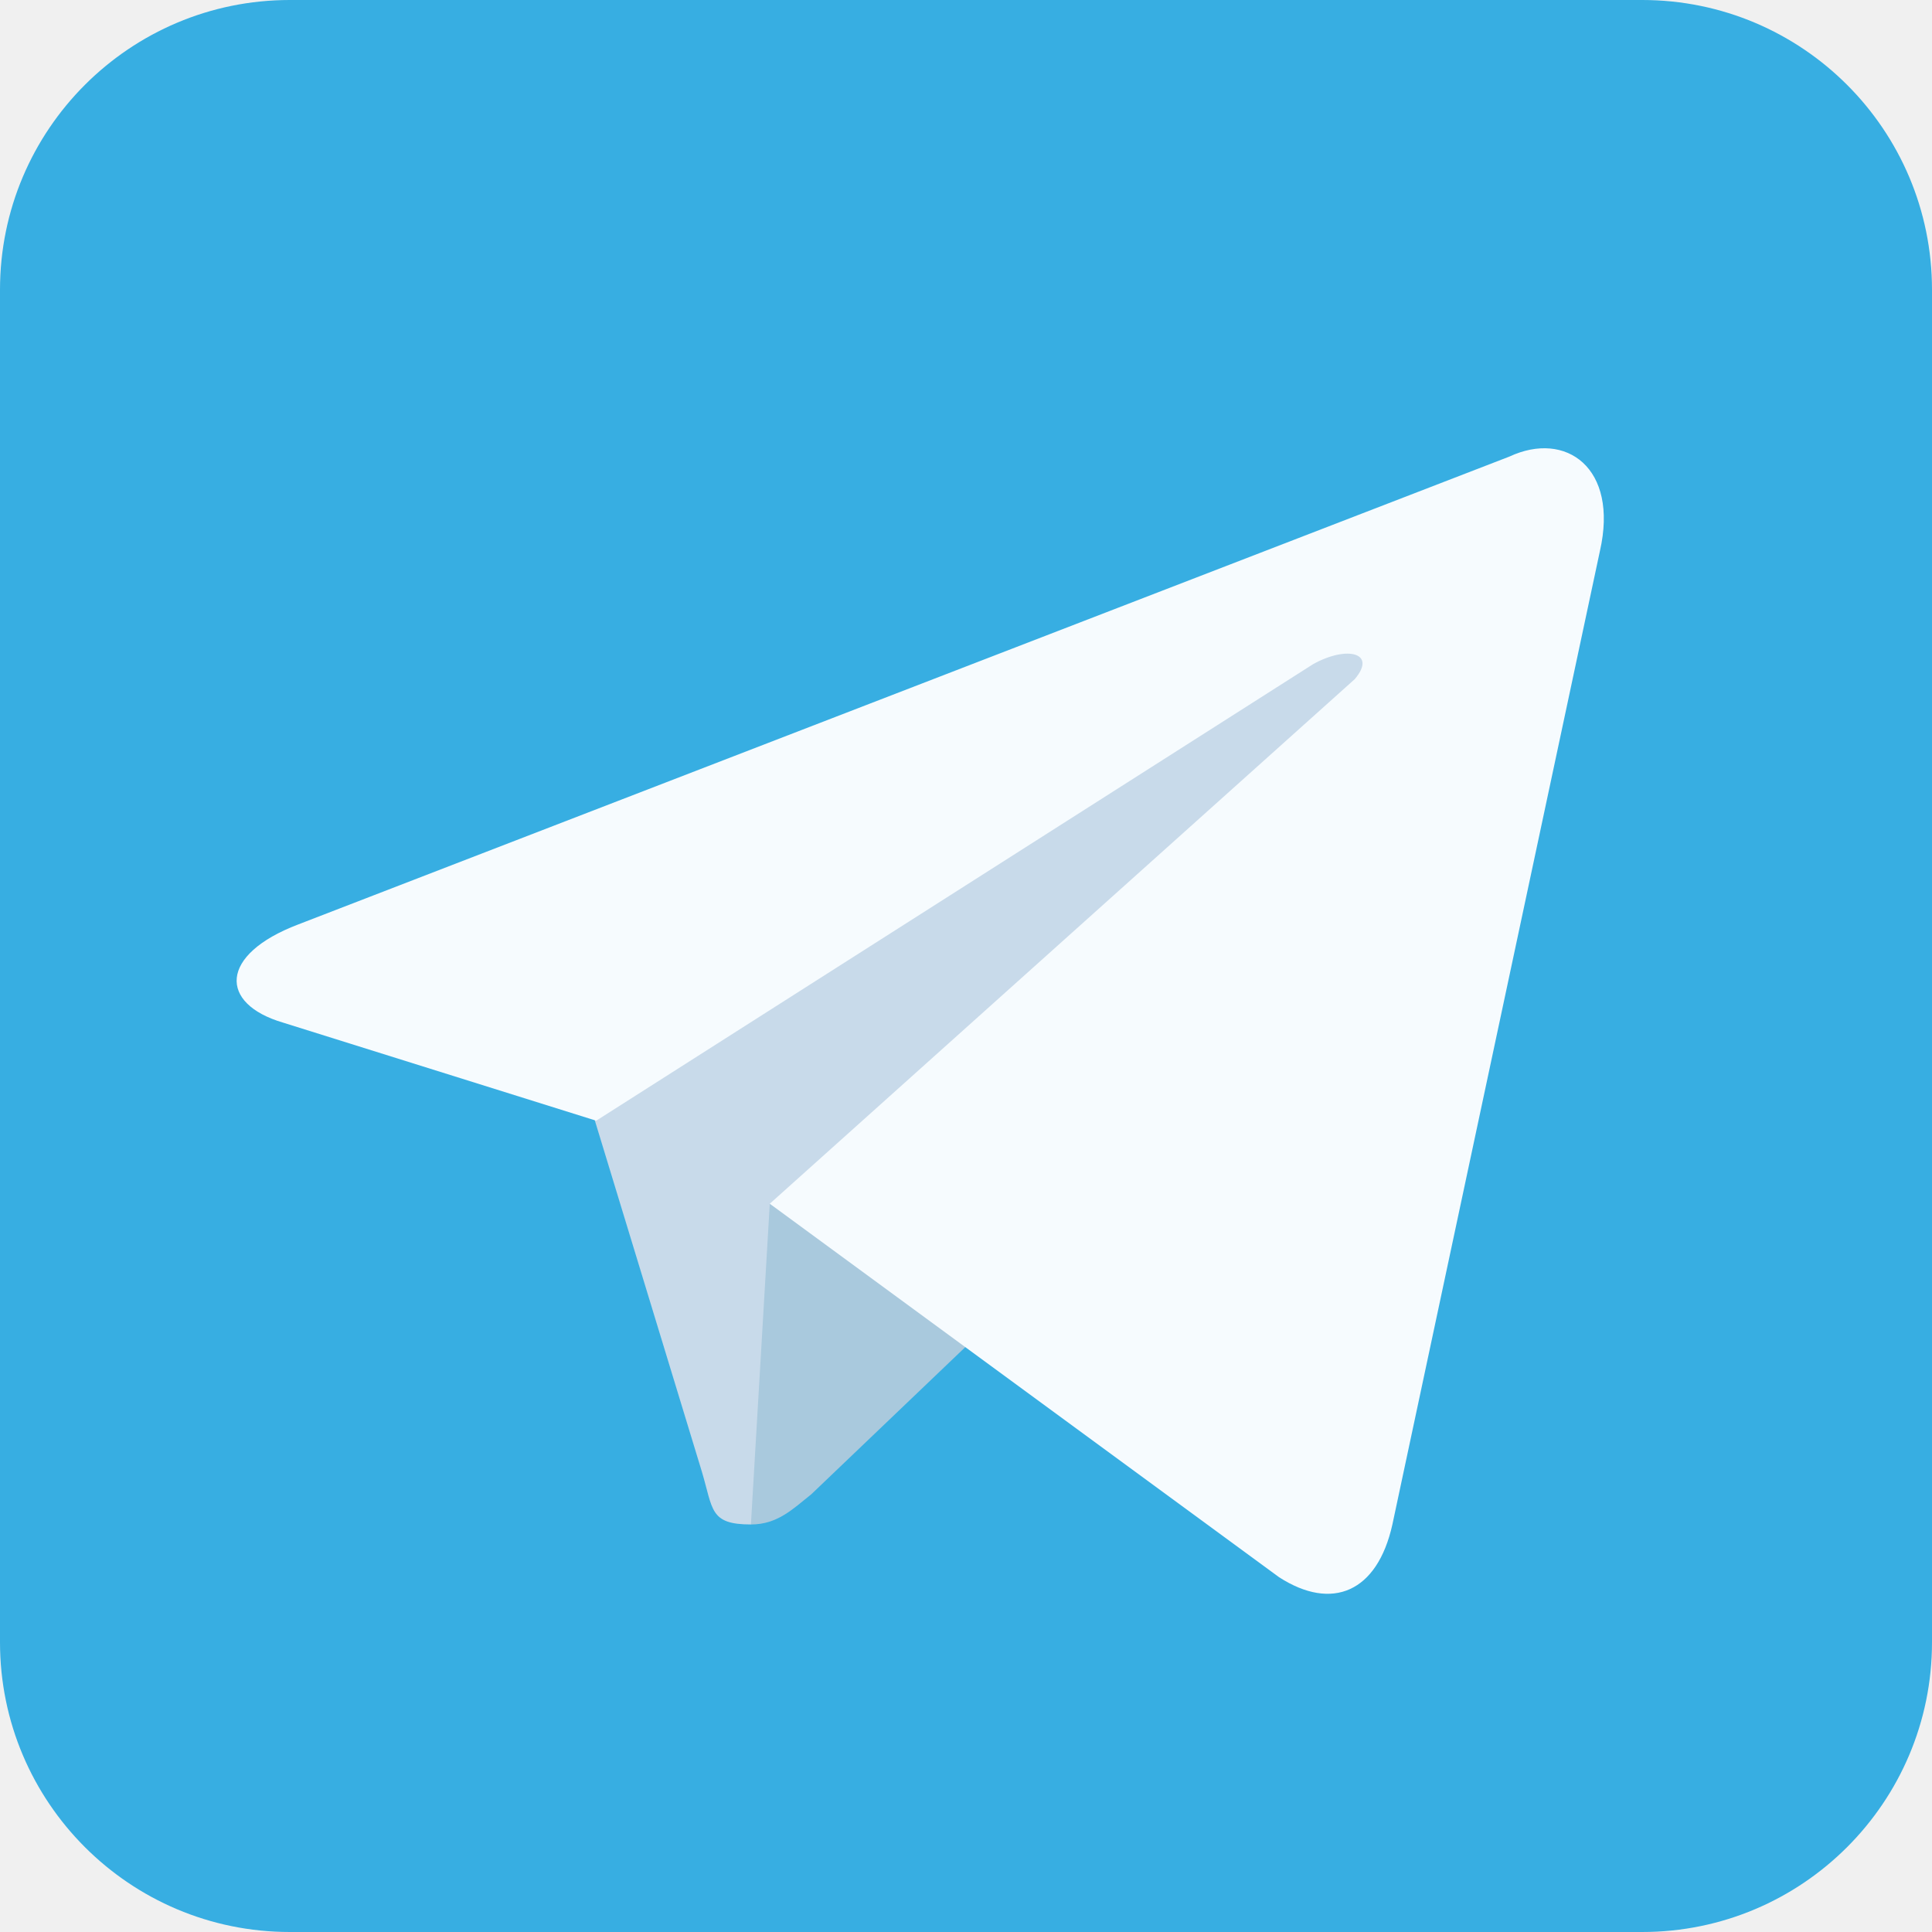
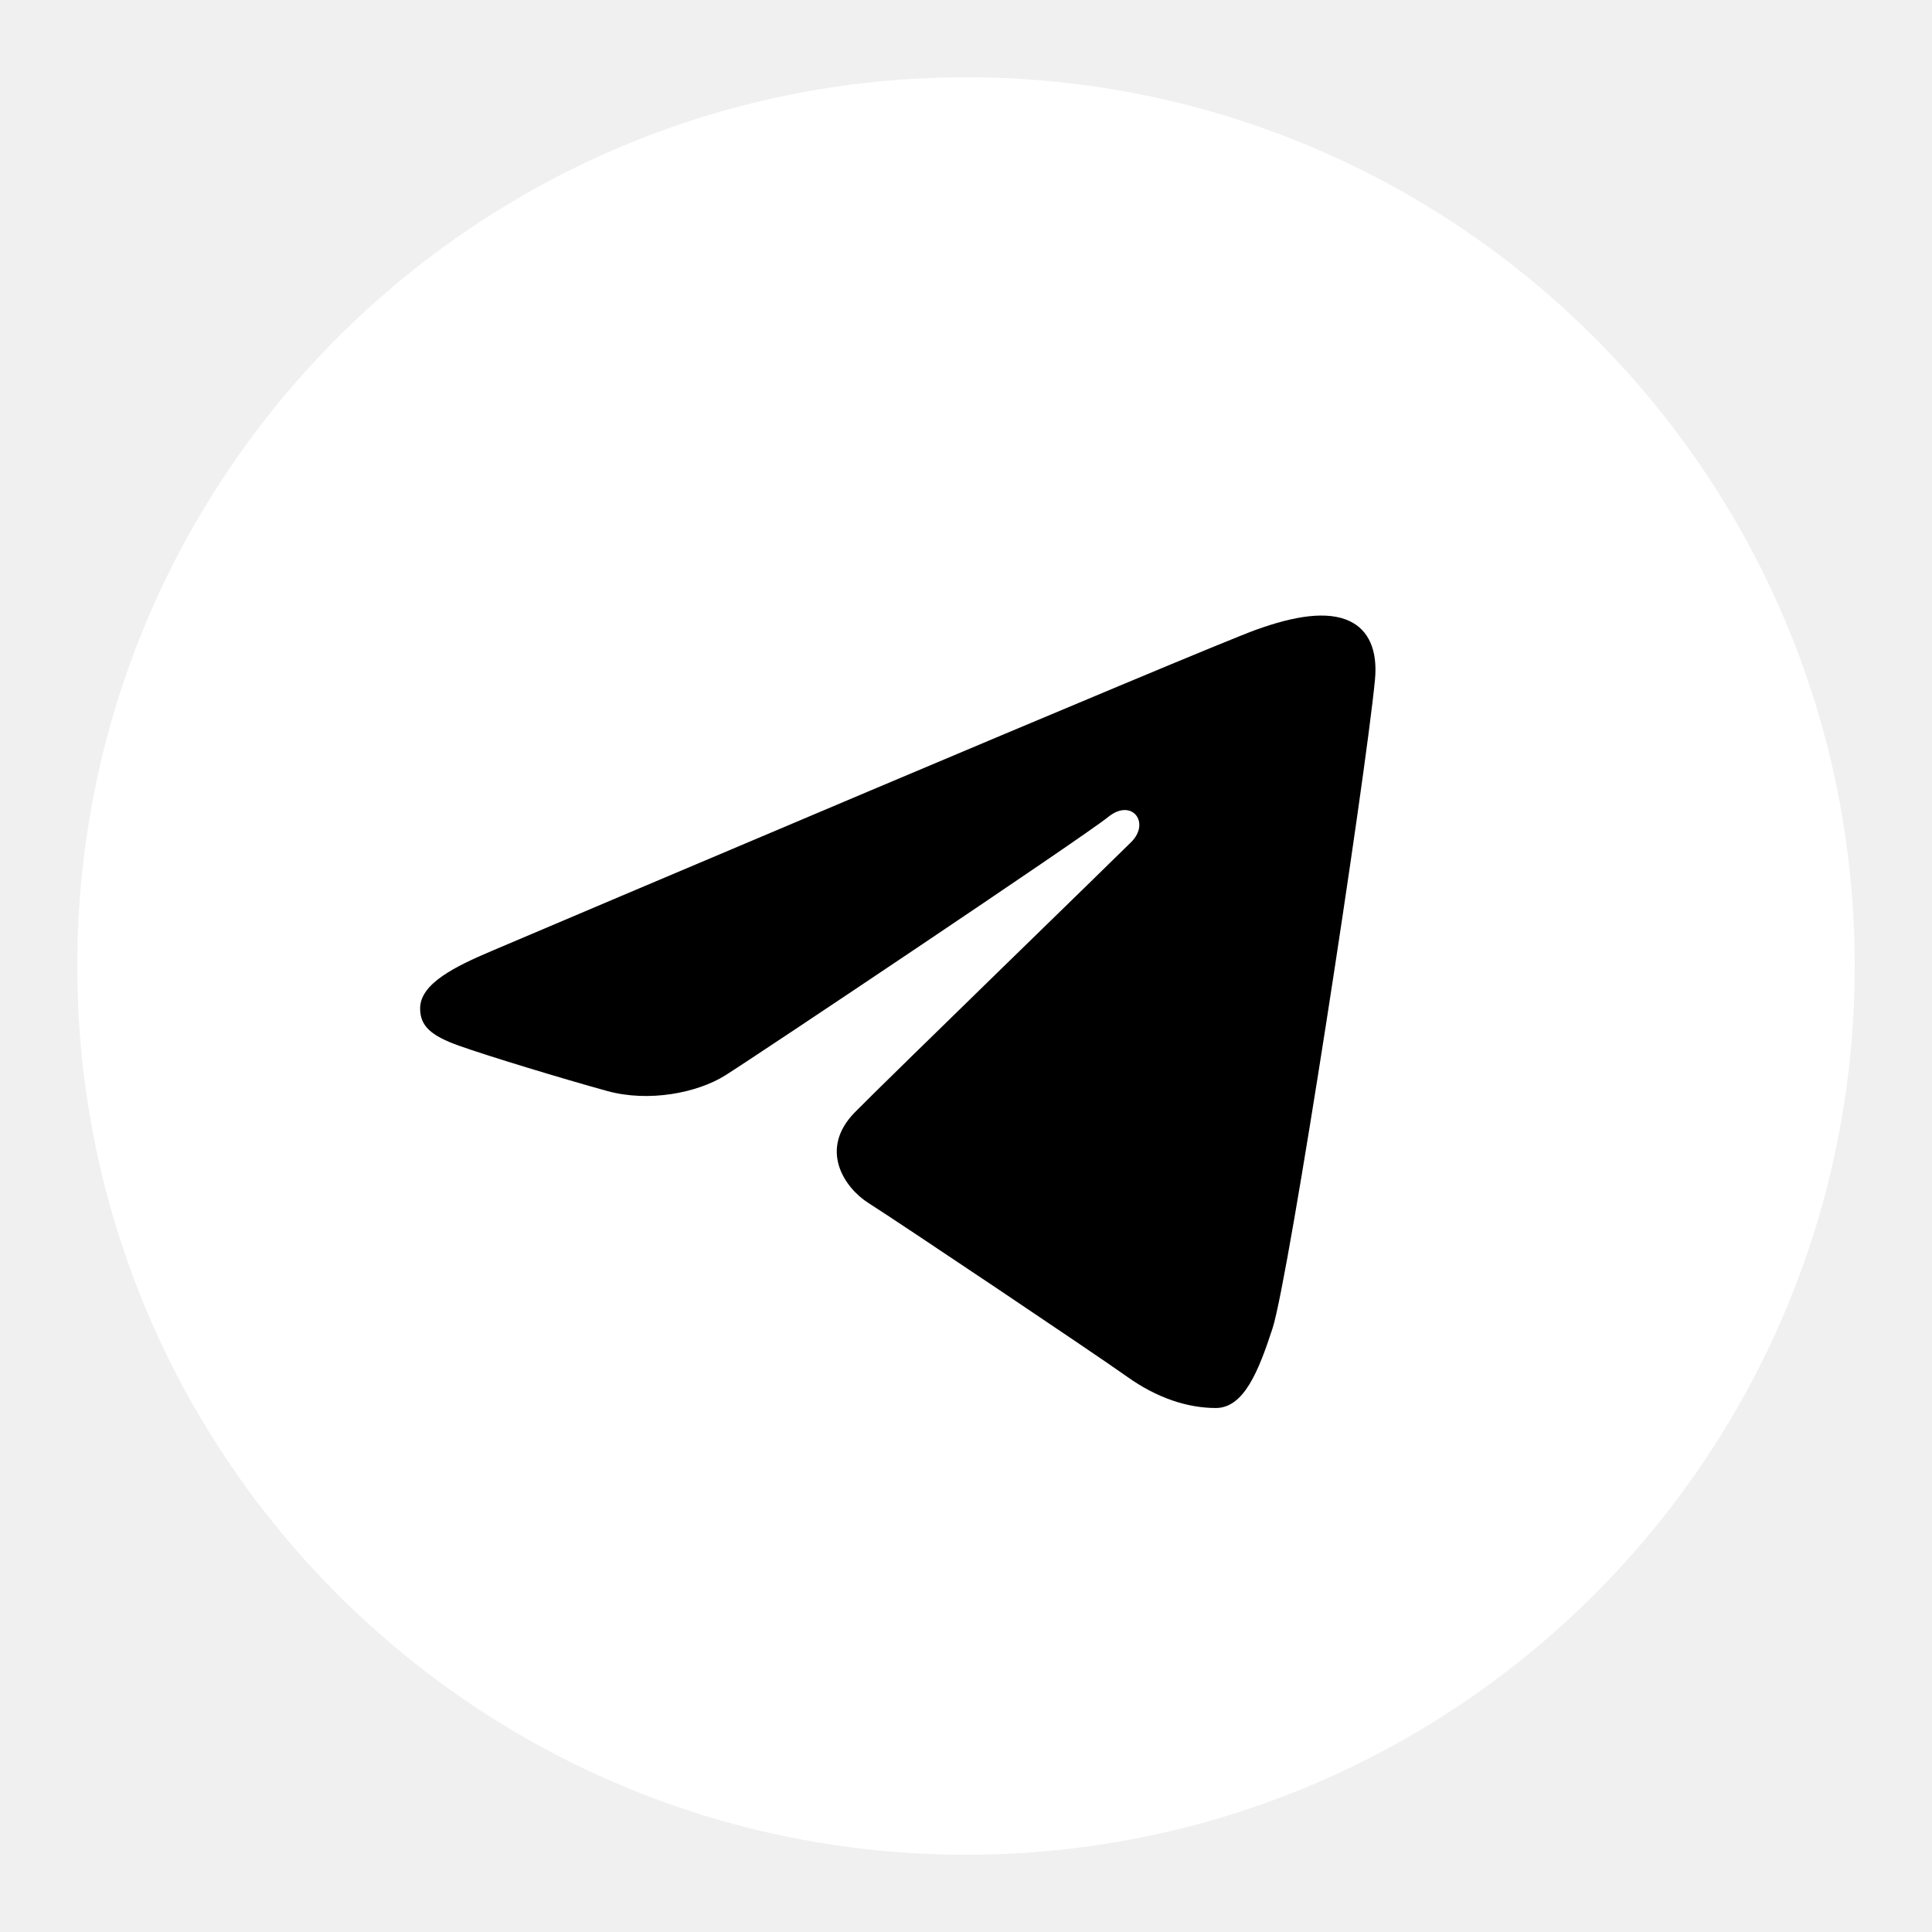
- <svg xmlns="http://www.w3.org/2000/svg" aria-label="Telegram" role="img" viewBox="0 0 512 512">
-   <rect width="512" height="512" rx="15%" fill="#37aee2" />
-   <path fill="#c8daea" d="M199 404c-11 0-10-4-13-14l-32-105 245-144" />
-   <path fill="#a9c9dd" d="M199 404c7 0 11-4 16-8l45-43-56-34" />
-   <path fill="#f6fbfe" d="M204 319l135 99c14 9 26 4 30-14l55-258c5-22-9-32-24-25L79 245c-21 8-21 21-4 26l83 26 190-121c9-5 17-3 11 4" />
+ <svg xmlns="http://www.w3.org/2000/svg" viewBox="0 0 50 50" width="50px" height="50px">
+   <path fill="white" d="M25,2c12.703,0,23,10.297,23,23S37.703,48,25,48S2,37.703,2,25S12.297,2,25,2z" />
+   <path d="M32.934,34.375 c0.423-1.298,2.405-14.234,2.65-16.783c0.074-0.772-0.17-1.285-0.648-1.514c-0.578-0.278-1.434-0.139-2.427,0.219 c-1.362,0.491-18.774,7.884-19.78,8.312c-0.954,0.405-1.856,0.847-1.856,1.487c0,0.45,0.267,0.703,1.003,0.966 c0.766,0.273,2.695,0.858,3.834,1.172c1.097,0.303,2.346,0.04,3.046-0.395c0.742-0.461,9.305-6.191,9.92-6.693 c0.614-0.502,1.104,0.141,0.602,0.644c-0.502,0.502-6.38,6.207-7.155,6.997c-0.941,0.959-0.273,1.953,0.358,2.351 c0.721,0.454,5.906,3.932,6.687,4.49c0.781,0.558,1.573,0.811,2.298,0.811C32.191,36.439,32.573,35.484,32.934,34.375z" />
</svg>
